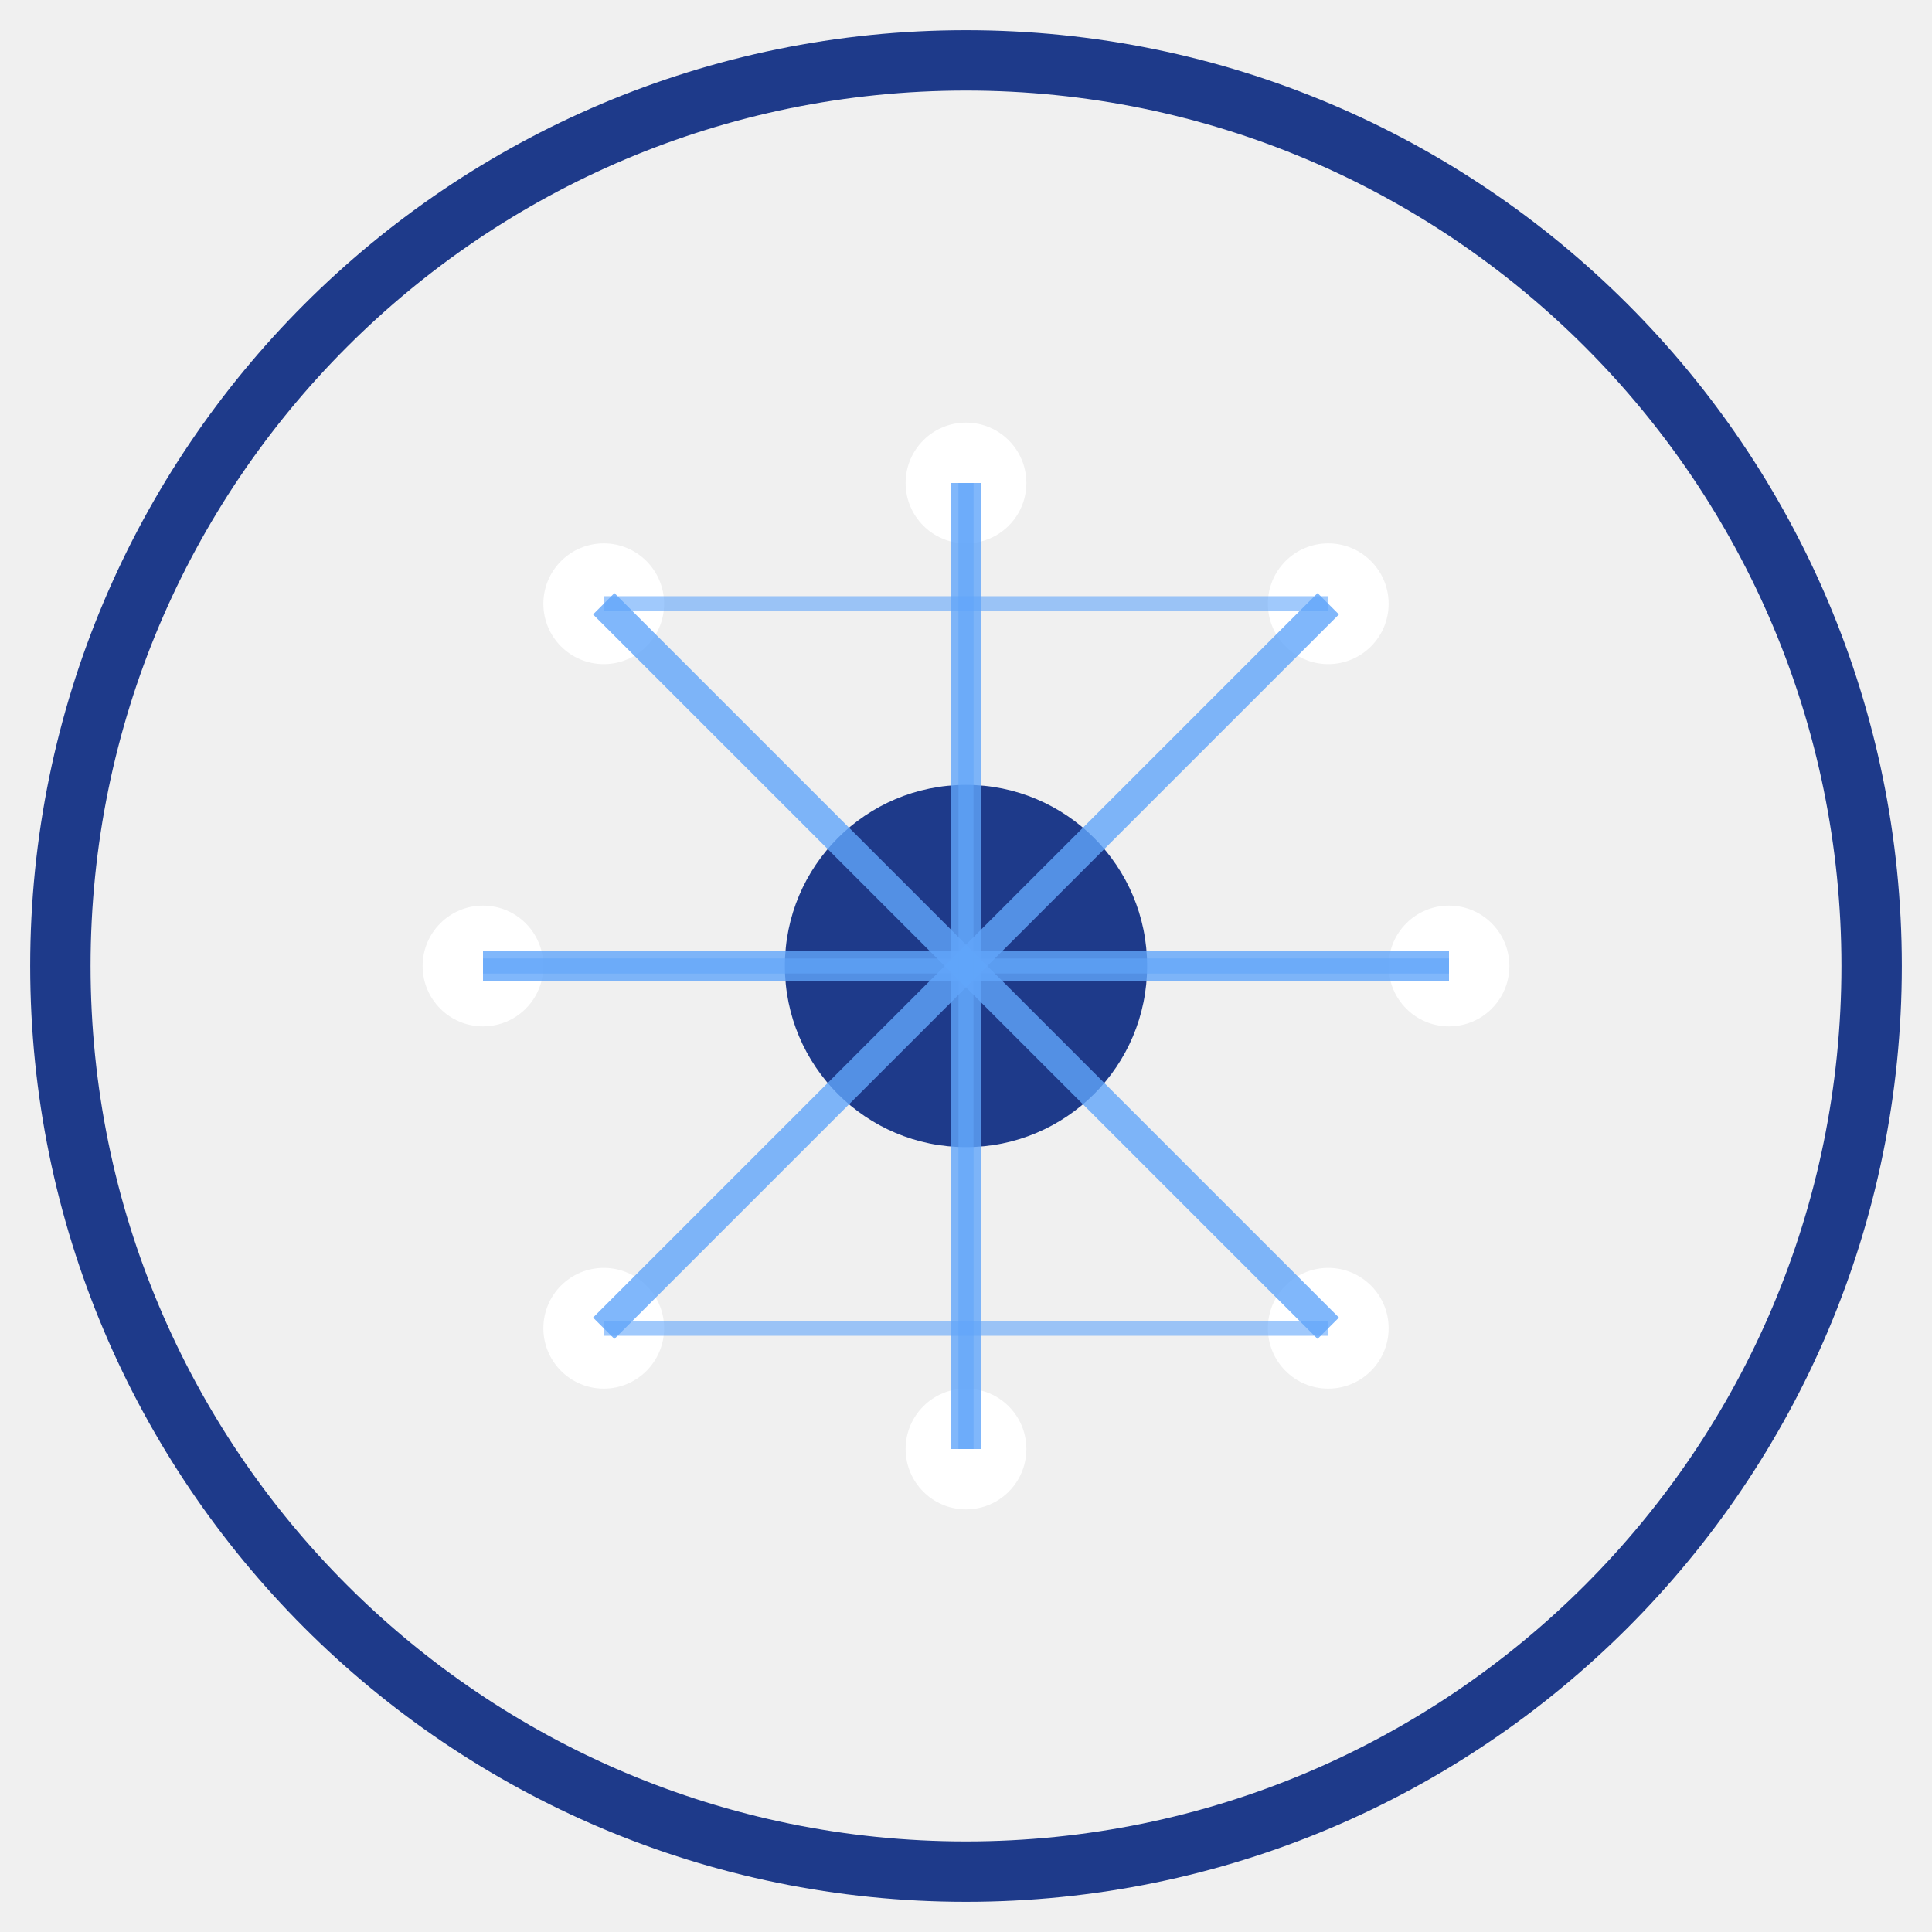
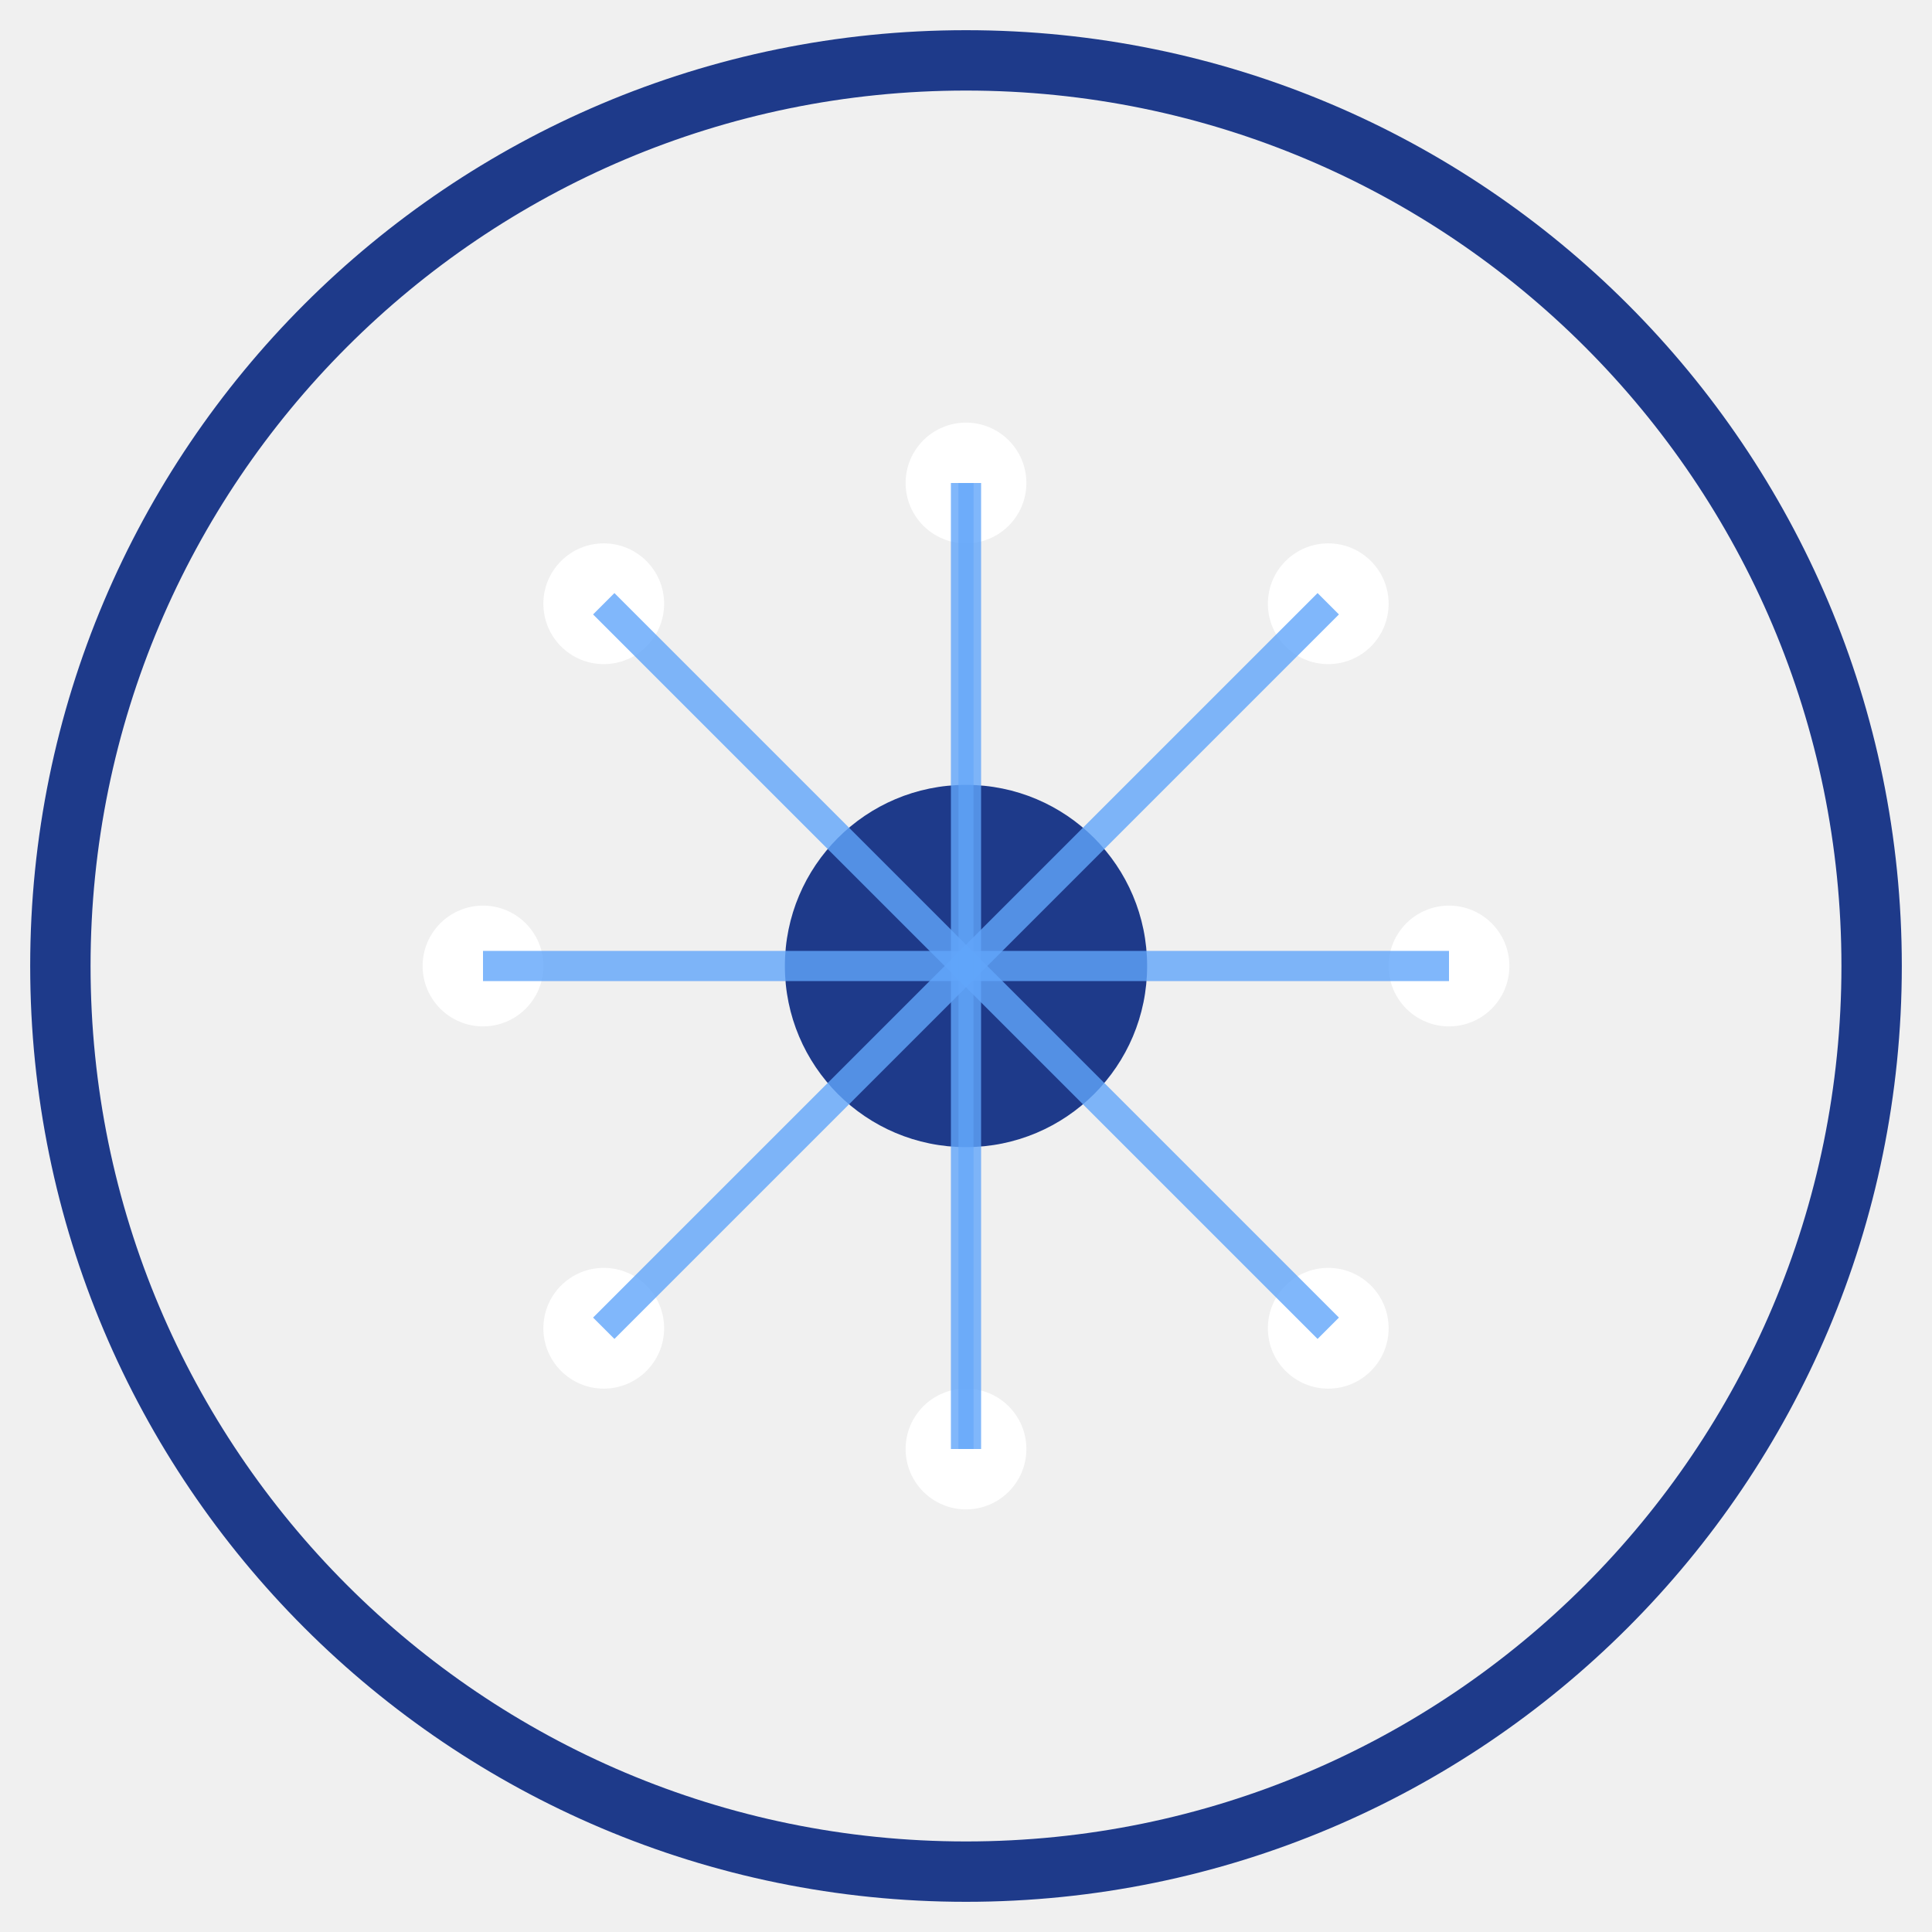
<svg xmlns="http://www.w3.org/2000/svg" width="64" height="64" viewBox="0 0 64 64" fill="none">
  <circle cx="32" cy="32" r="30" stroke="#1E3A8A" stroke-width="2" fill="none" />
  <circle cx="32" cy="32" r="6" fill="#1E3A8A" />
  <circle cx="20" cy="20" r="2" fill="#FFFFFF" />
  <circle cx="44" cy="20" r="2" fill="#FFFFFF" />
  <circle cx="20" cy="44" r="2" fill="#FFFFFF" />
  <circle cx="44" cy="44" r="2" fill="#FFFFFF" />
  <circle cx="16" cy="32" r="2" fill="#FFFFFF" />
  <circle cx="48" cy="32" r="2" fill="#FFFFFF" />
  <circle cx="32" cy="16" r="2" fill="#FFFFFF" />
  <circle cx="32" cy="48" r="2" fill="#FFFFFF" />
  <path d="M20 20 L32 32" stroke="#60A5FA" stroke-width="1" opacity="0.8" />
  <path d="M44 20 L32 32" stroke="#60A5FA" stroke-width="1" opacity="0.8" />
  <path d="M20 44 L32 32" stroke="#60A5FA" stroke-width="1" opacity="0.8" />
  <path d="M44 44 L32 32" stroke="#60A5FA" stroke-width="1" opacity="0.8" />
  <path d="M16 32 L32 32" stroke="#60A5FA" stroke-width="1" opacity="0.8" />
  <path d="M48 32 L32 32" stroke="#60A5FA" stroke-width="1" opacity="0.8" />
  <path d="M32 16 L32 32" stroke="#60A5FA" stroke-width="1" opacity="0.8" />
  <path d="M32 48 L32 32" stroke="#60A5FA" stroke-width="1" opacity="0.8" />
-   <path d="M20 20 L44 20" stroke="#60A5FA" stroke-width="0.5" opacity="0.6" />
-   <path d="M20 44 L44 44" stroke="#60A5FA" stroke-width="0.5" opacity="0.6" />
-   <path d="M16 32 L48 32" stroke="#60A5FA" stroke-width="0.5" opacity="0.6" />
  <path d="M32 16 L32 48" stroke="#60A5FA" stroke-width="0.5" opacity="0.6" />
</svg>
